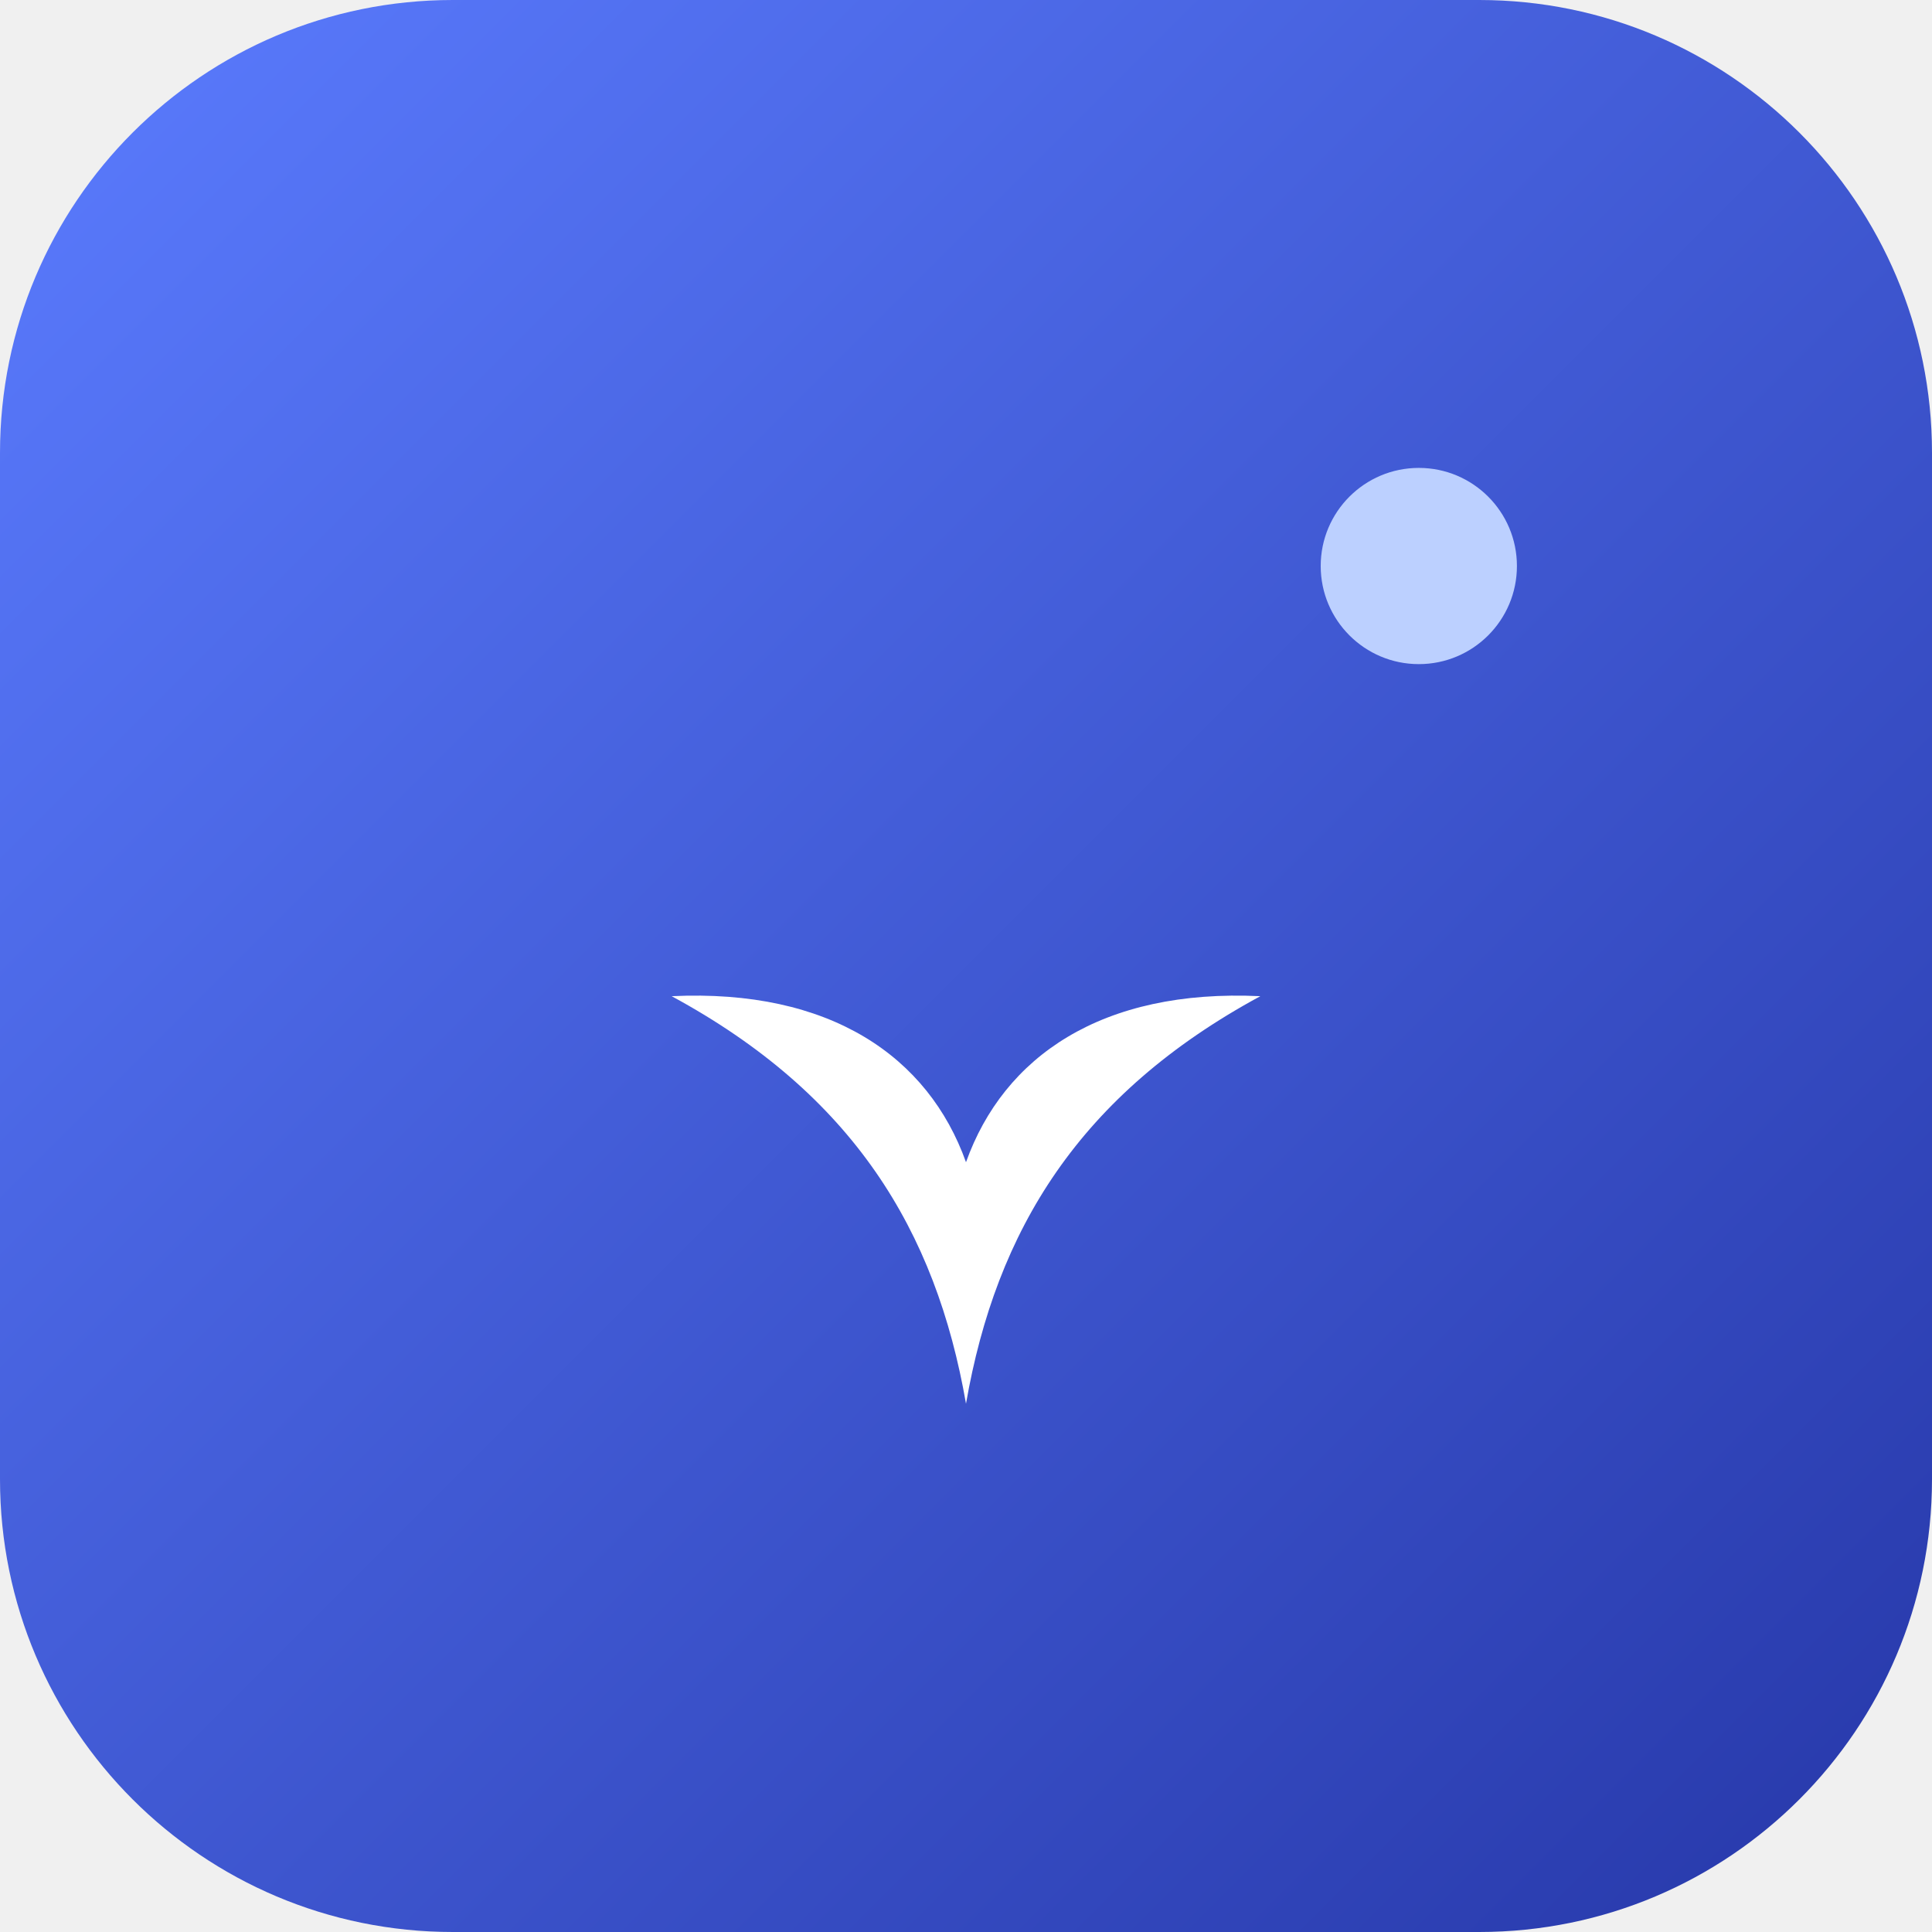
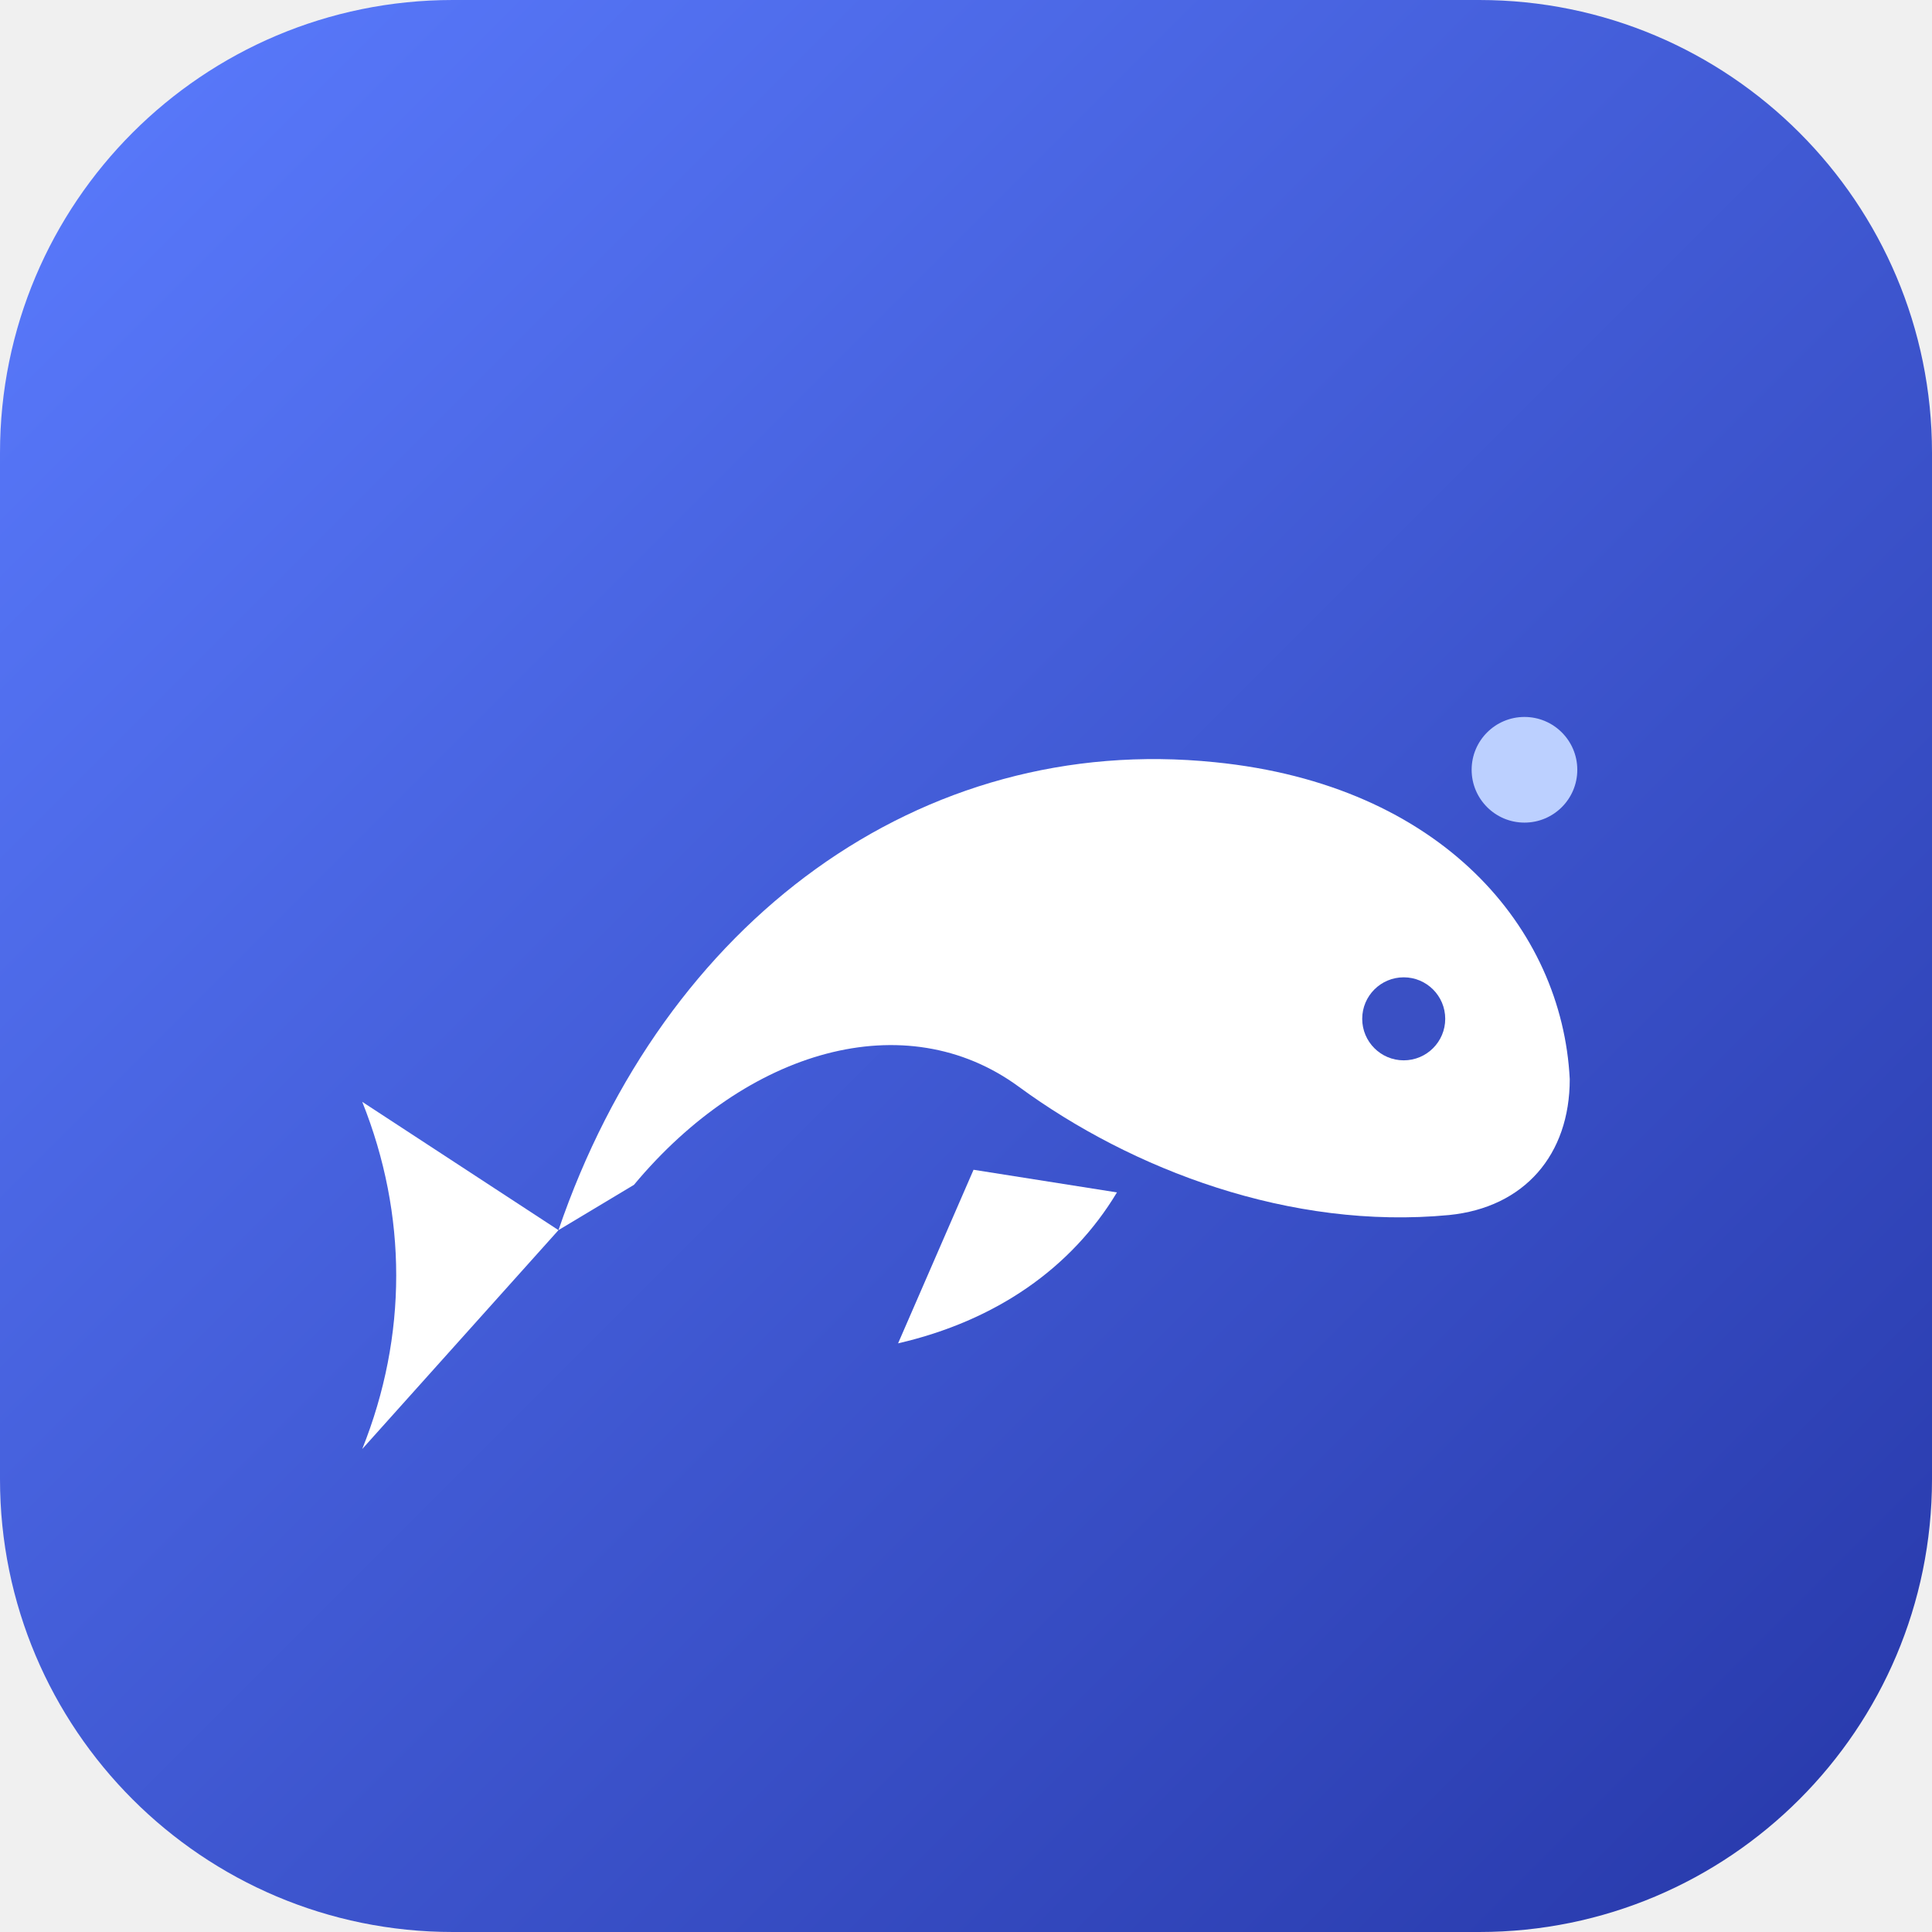
<svg xmlns="http://www.w3.org/2000/svg" width="512" height="512" viewBox="0 0 512 512">
  <defs>
    <linearGradient id="bg" x1="0" y1="0" x2="1" y2="1">
      <stop offset="0" stop-color="#5b7cff" />
      <stop offset="1" stop-color="#2637a8" />
    </linearGradient>
  </defs>
  <rect width="512" height="512" rx="120" fill="url(#bg)" />
-   <path d="M256 372c-8-46-30-82-78-108 42-2 68 16 78 44 10-28 36-46 78-44-48 26-70 62-78 108z" fill="#ffffff" />
-   <circle cx="376" cy="150" r="26" fill="#bcd0ff" />
+   <path d="M148 326C176 244 244 194 322 202C382 208 414 246 416 286C416 306 404 320 384 322C342 326 300 310 270 288C240 266 198 278 168 314Z" fill="#ffffff" />
+   <path d="M148 326L96 292C108 322 108 354 96 384Z" fill="#ffffff" />
+   <path d="M258 310L238 356C264 350 284 336 296 316Z" fill="#ffffff" />
+   <circle cx="372" cy="270" r="11" fill="#3a50c4" />
+   <circle cx="404" cy="204" r="14" fill="#bcd0ff" />
</svg>
